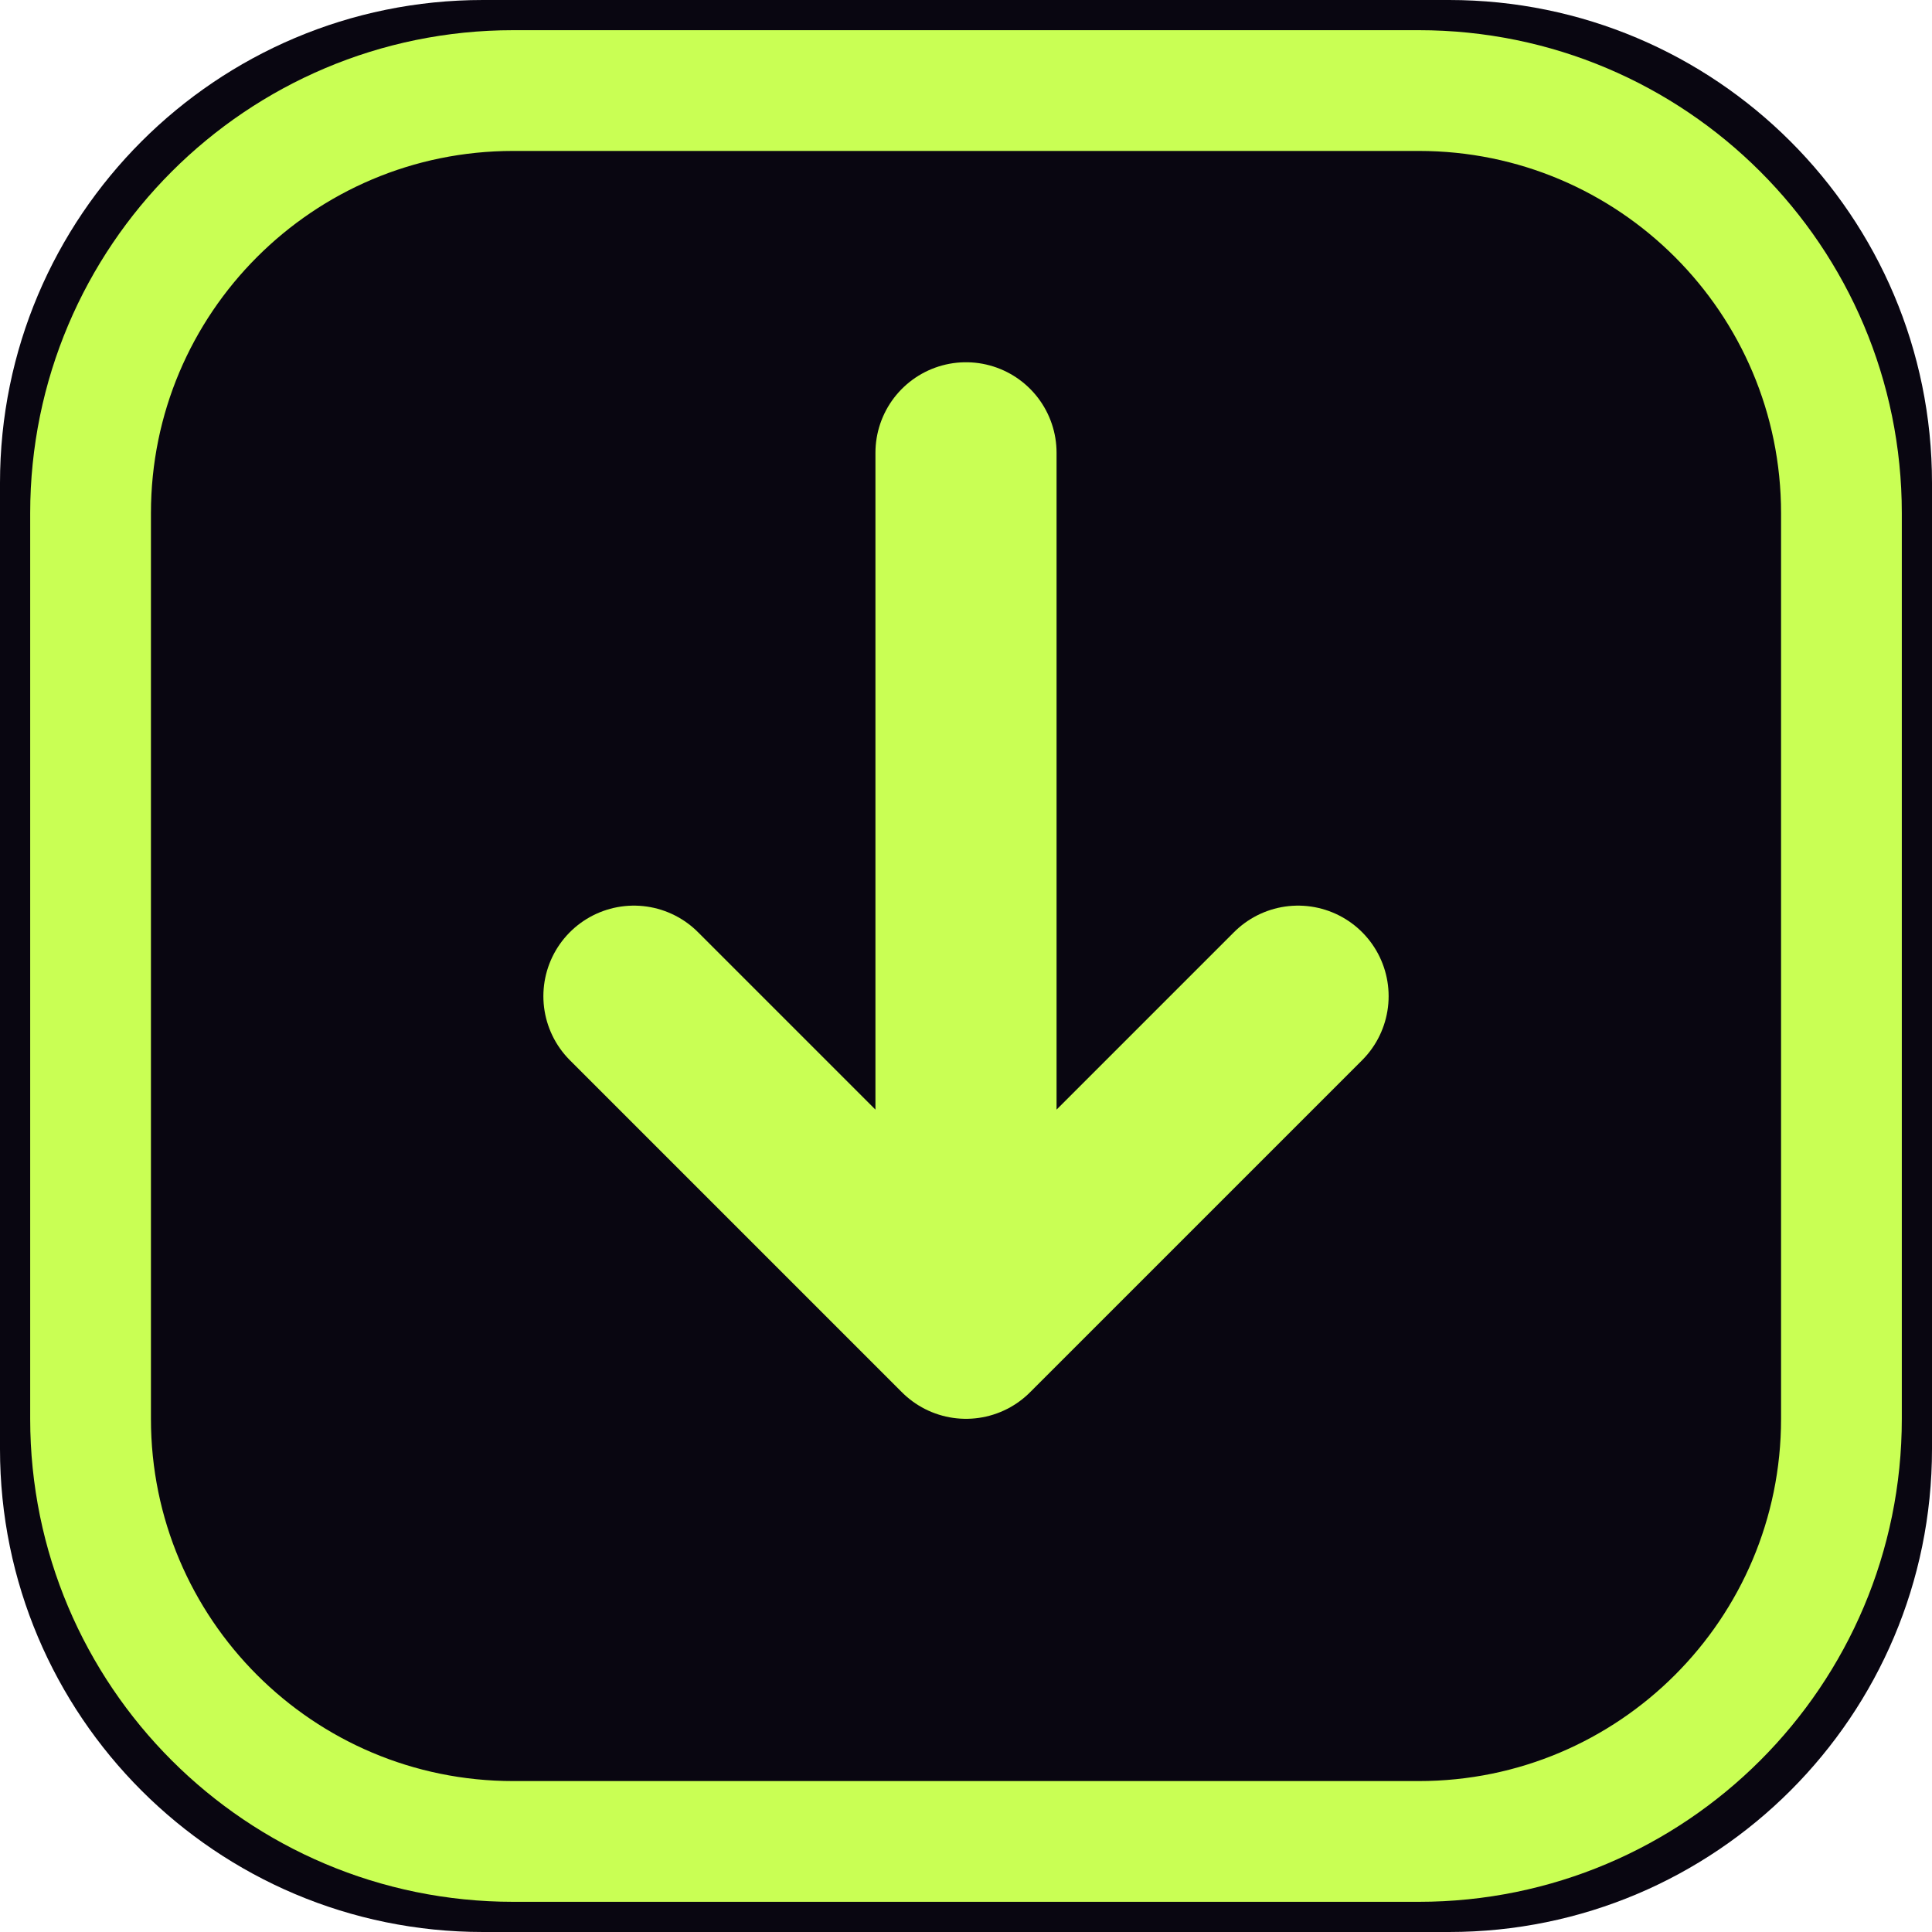
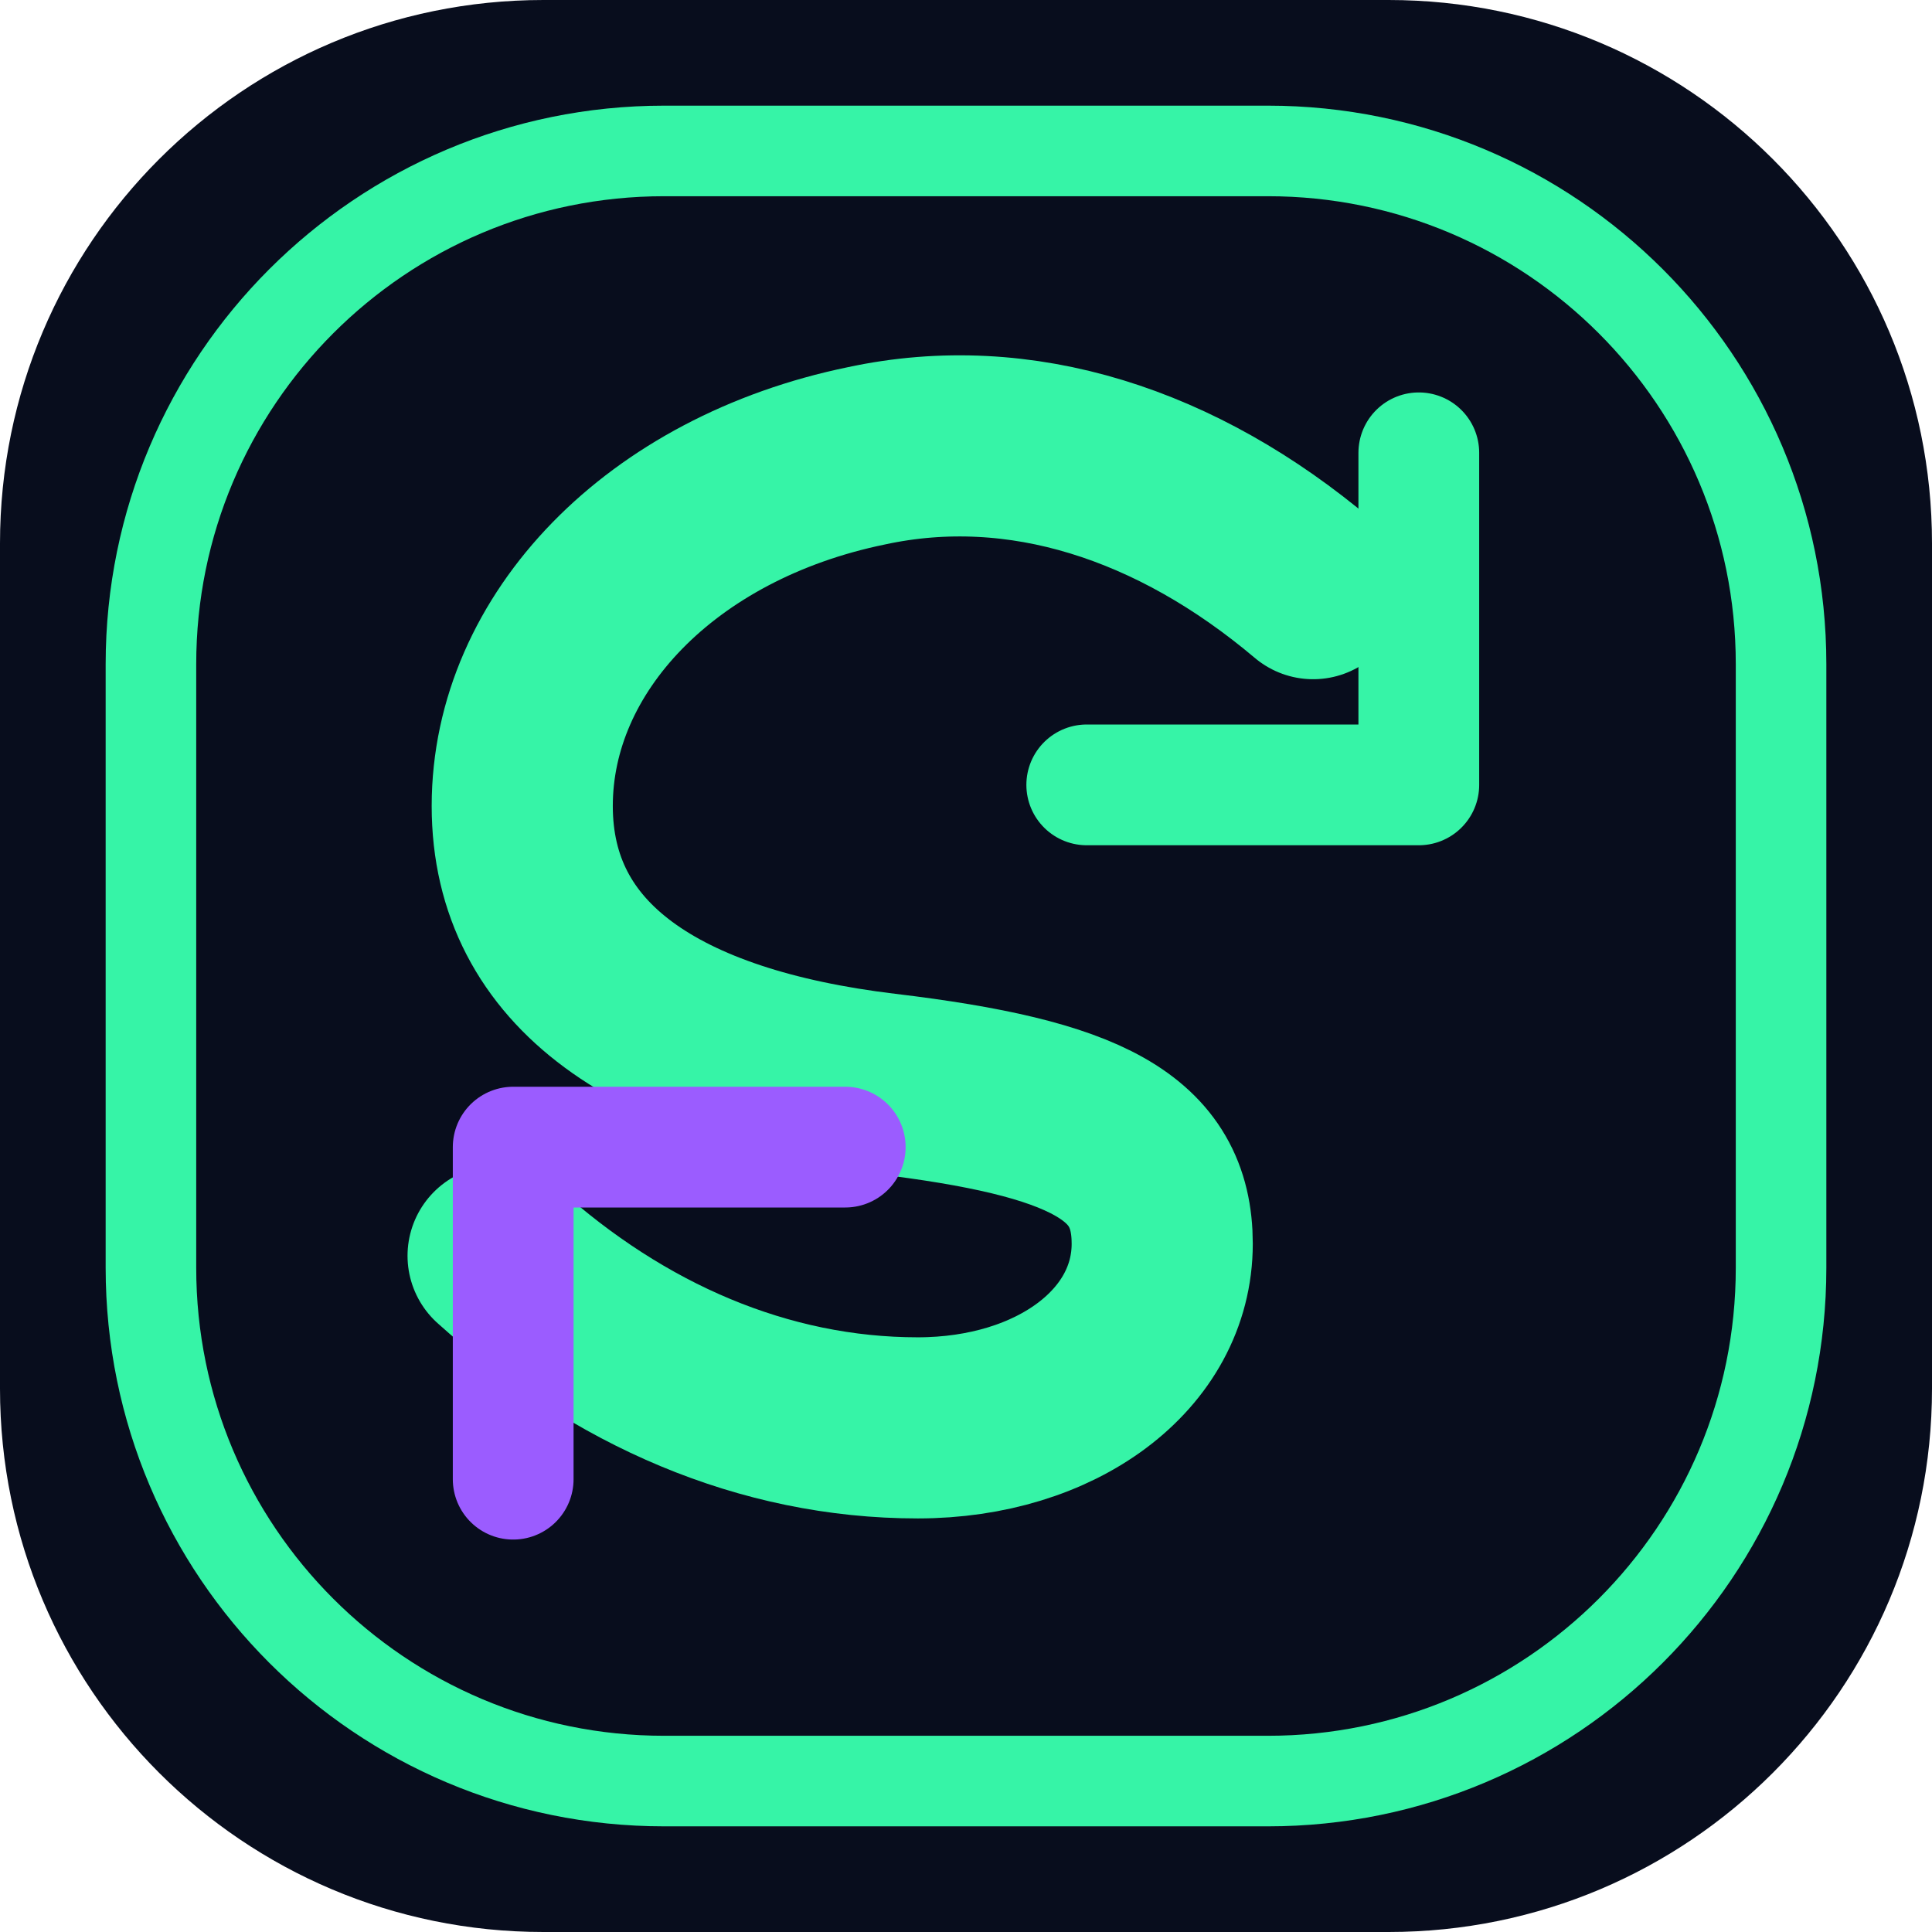
<svg xmlns="http://www.w3.org/2000/svg" viewBox="0 0 64 64">
-   <rect width="64" height="64" rx="16" fill="#090611" />
-   <rect x="3" y="3" width="58" height="58" rx="14" fill="none" stroke="#c9ff54" stroke-width="4" />
-   <path d="M32 15v28M21 33l11 11 11-11" fill="none" stroke="#c9ff54" stroke-width="6" stroke-linecap="round" stroke-linejoin="round" />
+   <defs>
+     <linearGradient id="g" x1="8" y1="8" x2="56" y2="56">
+       <stop stop-color="#36f4a7" />
+       <stop offset=".5" stop-color="#59b8ff" />
+       <stop offset="1" stop-color="#9b5cff" />
+     </linearGradient>
+   </defs>
+   <rect width="64" height="64" rx="18" fill="#080d1d" />
+   <rect x="5" y="5" width="54" height="54" rx="17" fill="none" stroke="url(#g)" stroke-width="3" />
+   <path d="M43.5 19.5C39 15.7 33.8 14 28.7 15.1c-6.8 1.4-11.4 6.2-11.4 11.6 0 5.3 4.5 8.3 12 9.2 6.7.8 9.2 2.1 9.2 5.3 0 3.5-3.5 6.1-8.1 6.1-5.1 0-9.9-2.1-13.9-5.7" fill="none" stroke="url(#g)" stroke-width="6" stroke-linecap="round" />
+   <path d="M47 15v11H36" fill="none" stroke="#36f4a7" stroke-width="4" stroke-linecap="round" stroke-linejoin="round" />
+   <path d="M17 49V38h11" fill="none" stroke="#9b5cff" stroke-width="4" stroke-linecap="round" stroke-linejoin="round" />
</svg>
